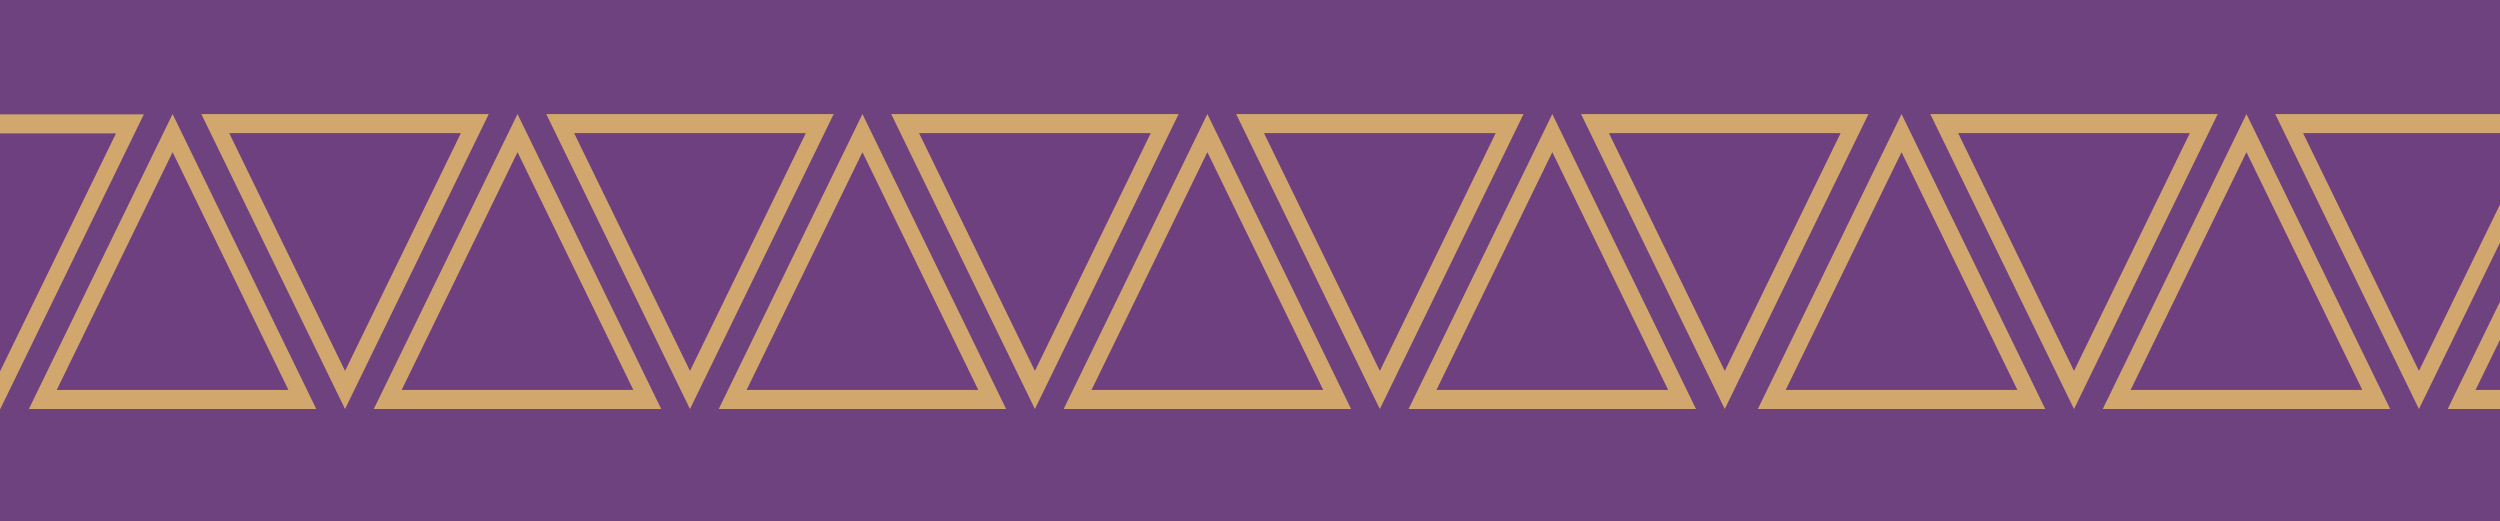
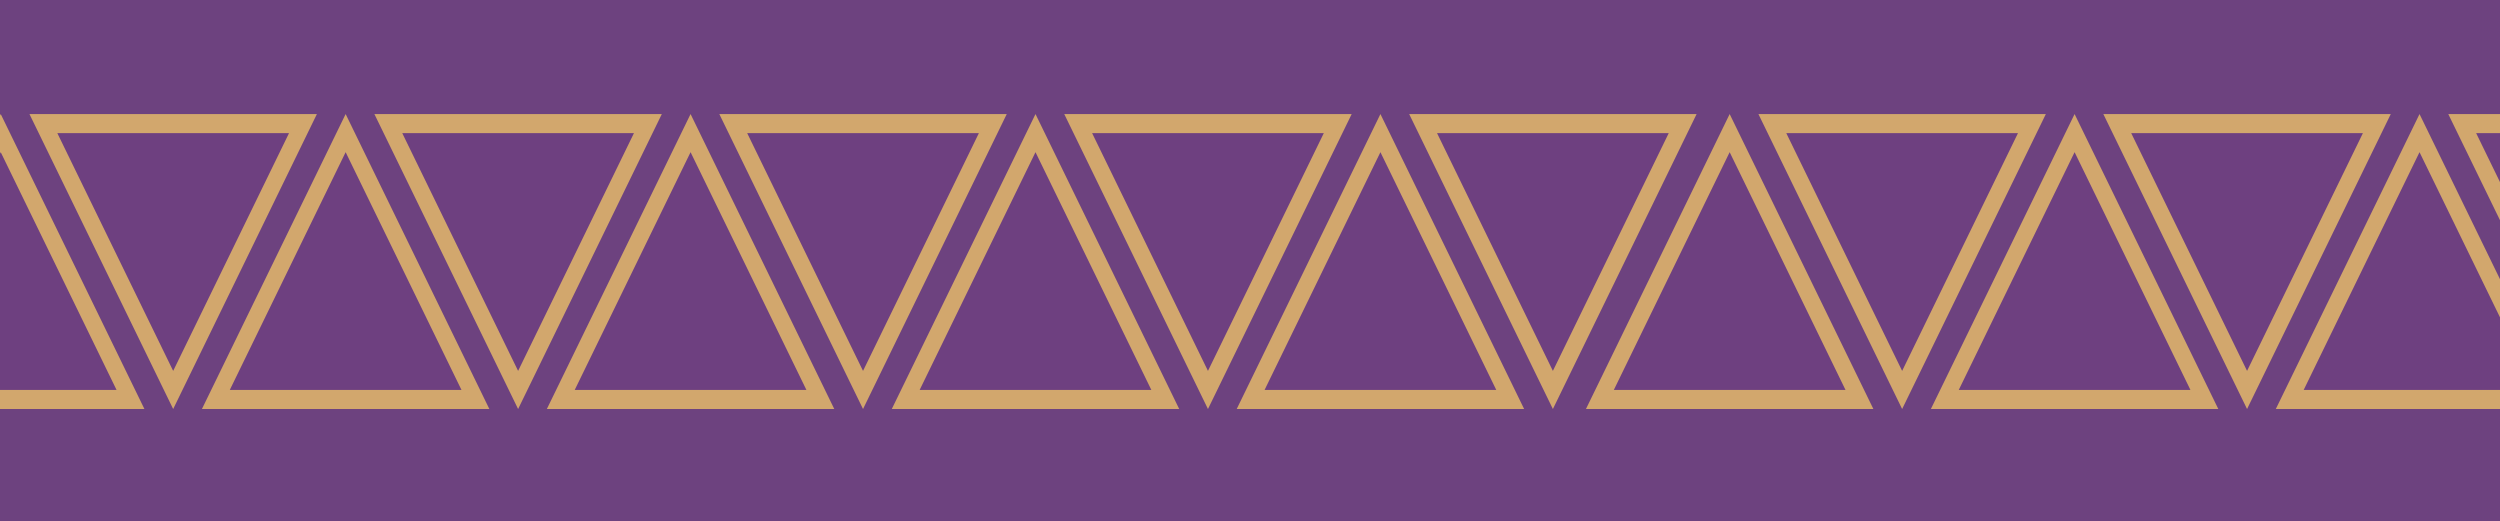
<svg xmlns="http://www.w3.org/2000/svg" width="1920" height="400" viewBox="0 0 508 105.833" version="1.1" id="svg294">
  <defs id="defs298" />
-   <path fill="#6d427f" d="M 0,-3.092 H 580 V 108.804 H 0 Z" id="path220" style="stroke-width:1.058" />
-   <path d="m 35.07,23.175 29.203,59.938 H 5.865 Z" fill="#d2a76d" id="path222" />
-   <path d="m 35.07,30.921 23.542,48.32 H 11.526 Z" fill="#6e4080" id="path224" />
-   <path d="M 70.114,83.113 40.91,23.175 H 99.318 Z" fill="#d2a76d" id="path226" />
-   <path d="m 70.114,75.367 -23.543,-48.32 h 47.086 z" fill="#6e4080" id="path228" />
-   <path d="m 105.159,23.175 29.204,59.938 H 75.955 Z" fill="#d2a76d" id="path230" />
-   <path d="m 105.159,30.921 23.543,48.32 H 81.616 Z" fill="#6e4080" id="path232" />
-   <path d="M 140.204,83.113 111,23.175 h 58.408 z" fill="#d2a76d" id="path234" />
-   <path d="m 140.204,75.367 -23.543,-48.32 h 47.086 z" fill="#6e4080" id="path236" />
-   <path d="m 175.248,23.175 29.204,59.938 h -58.408 z" fill="#d2a76d" id="path238" />
-   <path d="m 175.248,30.921 23.543,48.32 h -47.086 z" fill="#6e4080" id="path240" />
-   <path d="m 210.293,83.113 -29.203,-59.938 h 58.408 z" fill="#d2a76d" id="path242" />
-   <path d="m 210.293,75.367 -23.543,-48.32 h 47.086 z" fill="#6e4080" id="path244" />
-   <path d="m 245.338,23.175 29.204,59.938 h -58.408 z" fill="#d2a76d" id="path246" />
-   <path d="m 245.338,30.921 23.543,48.32 h -47.086 z" fill="#6e4080" id="path248" />
-   <path d="m 280.383,83.113 -29.204,-59.938 h 58.408 z" fill="#d2a76d" id="path250" />
-   <path d="m 280.383,75.367 -23.543,-48.32 h 47.086 z" fill="#6e4080" id="path252" />
-   <path d="m 315.427,23.175 29.204,59.938 h -58.408 z" fill="#d2a76d" id="path254" />
-   <path d="m 315.427,30.921 23.543,48.32 h -47.086 z" fill="#6e4080" id="path256" />
-   <path d="m 350.472,83.113 -29.204,-59.938 h 58.408 z" fill="#d2a76d" id="path258" />
-   <path d="m 350.472,75.367 -23.543,-48.32 h 47.086 z" fill="#6e4080" id="path260" />
-   <path d="m 0.025,83.175 -29.205,-59.938 h 58.408 z" fill="#d2a76d" id="path262" />
-   <path d="m 0.025,75.429 -23.543,-48.32 h 47.086 z" fill="#6e4080" id="path264" />
-   <path d="m 386.393,23.175 29.204,59.938 h -58.408 z" fill="#d2a76d" id="path266" />
-   <path d="m 386.393,30.921 23.543,48.32 H 362.85 Z" fill="#6e4080" id="path268" />
-   <path d="m 421.438,83.113 -29.204,-59.938 h 58.408 z" fill="#d2a76d" id="path270" />
-   <path d="m 421.438,75.367 -23.543,-48.32 h 47.086 z" fill="#6e4080" id="path272" />
-   <path d="m 456.482,23.175 29.204,59.938 h -58.408 z" fill="#d2a76d" id="path274" />
-   <path d="m 456.482,30.921 23.543,48.32 H 432.94 Z" fill="#6e4080" id="path276" />
-   <path d="m 491.527,83.113 -29.204,-59.938 h 58.408 z" fill="#d2a76d" id="path278" />
-   <path d="m 491.527,75.367 -23.543,-48.32 h 47.086 z" fill="#6e4080" id="path280" />
-   <path d="m 526.572,23.175 29.204,59.938 h -58.408 z" fill="#d2a76d" id="path282" />
-   <path d="m 526.572,30.921 23.543,48.32 h -47.086 z" fill="#6e4080" id="path284" />
-   <path d="m 561.617,83.113 -29.204,-59.938 h 58.408 z" fill="#d2a76d" id="path286" />
-   <path d="m 561.617,75.367 -23.543,-48.32 h 47.086 z" fill="#6e4080" id="path288" />
-   <path d="m 596.204,23.175 29.204,59.938 H 567 Z" fill="#d2a76d" id="path290" />
-   <path d="m 596.204,30.921 23.543,48.32 H 572.66 Z" fill="#6e4080" id="path292" />
+   <path fill="#6d427f" d="M -45.8,-18.11 H 555.95 V 123.821 H -45.8 Z" id="path220" style="stroke-width:1.213" />
+   <path d="m 0.145,23.175 29.203,59.938 h -58.408 z" fill="#d2a76d" id="path222" />
+   <path d="m 0.145,30.921 23.542,48.32 H -23.399 Z" fill="#6e4080" id="path224" />
+   <path d="M 35.189,83.113 5.985,23.175 H 64.393 Z" fill="#d2a76d" id="path226" />
+   <path d="m 35.189,75.367 -23.543,-48.32 h 47.086 z" fill="#6e4080" id="path228" />
+   <path d="m 70.234,23.175 29.204,59.938 H 41.03 Z" fill="#d2a76d" id="path230" />
+   <path d="m 70.234,30.921 23.543,48.32 H 46.691 Z" fill="#6e4080" id="path232" />
+   <path d="m 105.279,83.113 -29.204,-59.938 h 58.408 z" fill="#d2a76d" id="path234" />
+   <path d="m 105.279,75.367 -23.543,-48.32 h 47.086 z" fill="#6e4080" id="path236" />
+   <path d="m 140.323,23.175 29.204,59.938 h -58.408 z" fill="#d2a76d" id="path238" />
+   <path d="m 140.323,30.921 23.543,48.32 h -47.086 z" fill="#6e4080" id="path240" />
+   <path d="m 175.368,83.113 -29.203,-59.938 h 58.408 z" fill="#d2a76d" id="path242" />
+   <path d="m 175.368,75.367 -23.543,-48.32 h 47.086 z" fill="#6e4080" id="path244" />
+   <path d="m 210.413,23.175 29.204,59.938 h -58.408 z" fill="#d2a76d" id="path246" />
+   <path d="m 210.413,30.921 23.543,48.32 h -47.086 z" fill="#6e4080" id="path248" />
+   <path d="m 245.458,83.113 -29.204,-59.938 h 58.408 z" fill="#d2a76d" id="path250" />
+   <path d="m 245.458,75.367 -23.543,-48.32 h 47.086 z" fill="#6e4080" id="path252" />
+   <path d="m 280.502,23.175 29.204,59.938 h -58.408 z" fill="#d2a76d" id="path254" />
+   <path d="m 280.502,30.921 23.543,48.32 h -47.086 z" fill="#6e4080" id="path256" />
+   <path d="m 315.547,83.113 -29.204,-59.938 h 58.408 z" fill="#d2a76d" id="path258" />
+   <path d="m 315.547,75.367 -23.543,-48.32 h 47.086 z" fill="#6e4080" id="path260" />
+   <path d="m -34.9,83.175 -29.205,-59.938 h 58.408 z" fill="#d2a76d" id="path262" />
+   <path d="m -34.9,75.429 -23.543,-48.32 h 47.086 z" fill="#6e4080" id="path264" />
+   <path d="m 351.468,23.175 29.204,59.938 h -58.408 z" fill="#d2a76d" id="path266" />
+   <path d="m 351.468,30.921 23.543,48.32 h -47.086 z" fill="#6e4080" id="path268" />
+   <path d="m 386.513,83.113 -29.204,-59.938 h 58.408 z" fill="#d2a76d" id="path270" />
+   <path d="m 386.513,75.367 -23.543,-48.32 h 47.086 z" fill="#6e4080" id="path272" />
+   <path d="m 421.557,23.175 29.204,59.938 h -58.408 z" fill="#d2a76d" id="path274" />
+   <path d="m 421.557,30.921 23.543,48.32 h -47.085 z" fill="#6e4080" id="path276" />
+   <path d="m 456.602,83.113 -29.204,-59.938 h 58.408 z" fill="#d2a76d" id="path278" />
+   <path d="m 456.602,75.367 -23.543,-48.32 h 47.086 z" fill="#6e4080" id="path280" />
+   <path d="m 491.647,23.175 29.204,59.938 h -58.408 z" fill="#d2a76d" id="path282" />
+   <path d="m 491.647,30.921 23.543,48.32 h -47.086 z" fill="#6e4080" id="path284" />
+   <path d="m 526.692,83.113 -29.204,-59.938 h 58.408 z" fill="#d2a76d" id="path286" />
+   <path d="m 526.692,75.367 -23.543,-48.32 h 47.086 z" fill="#6e4080" id="path288" />
+   <path d="m 561.279,23.175 29.204,59.938 h -58.408 z" fill="#d2a76d" id="path290" />
+   <path d="m 561.279,30.921 23.543,48.32 h -47.087 z" fill="#6e4080" id="path292" />
</svg>
